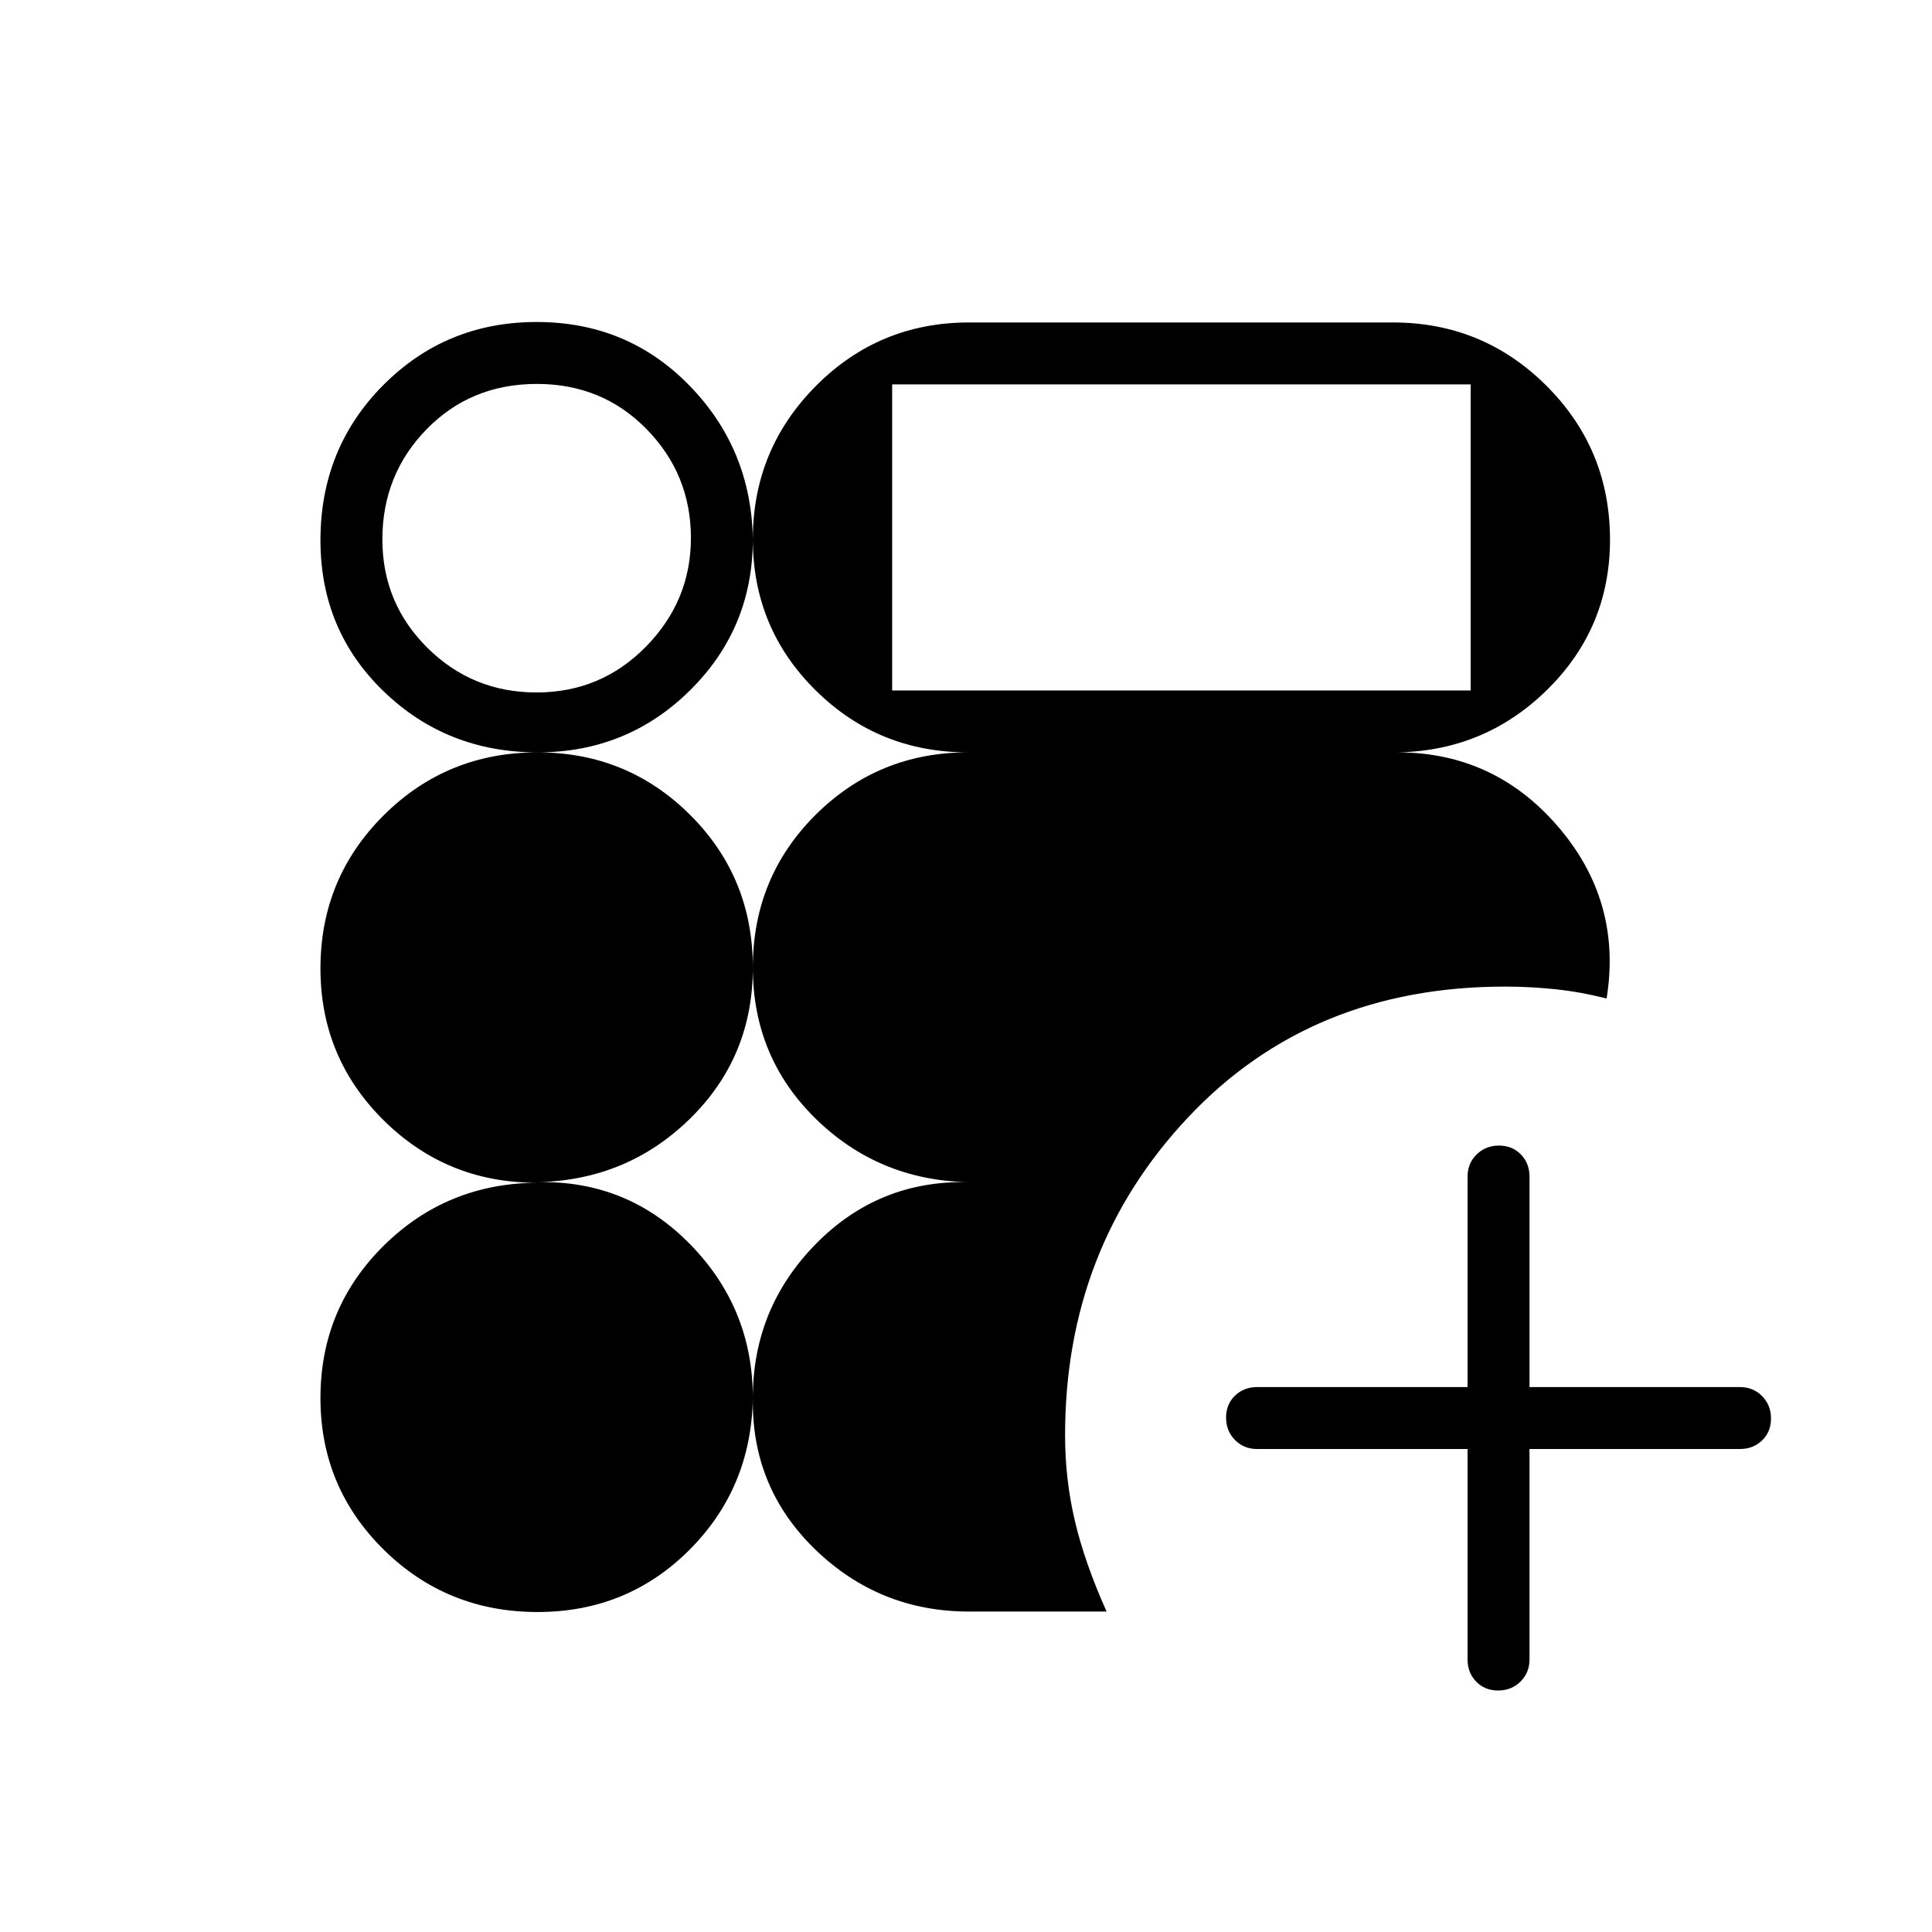
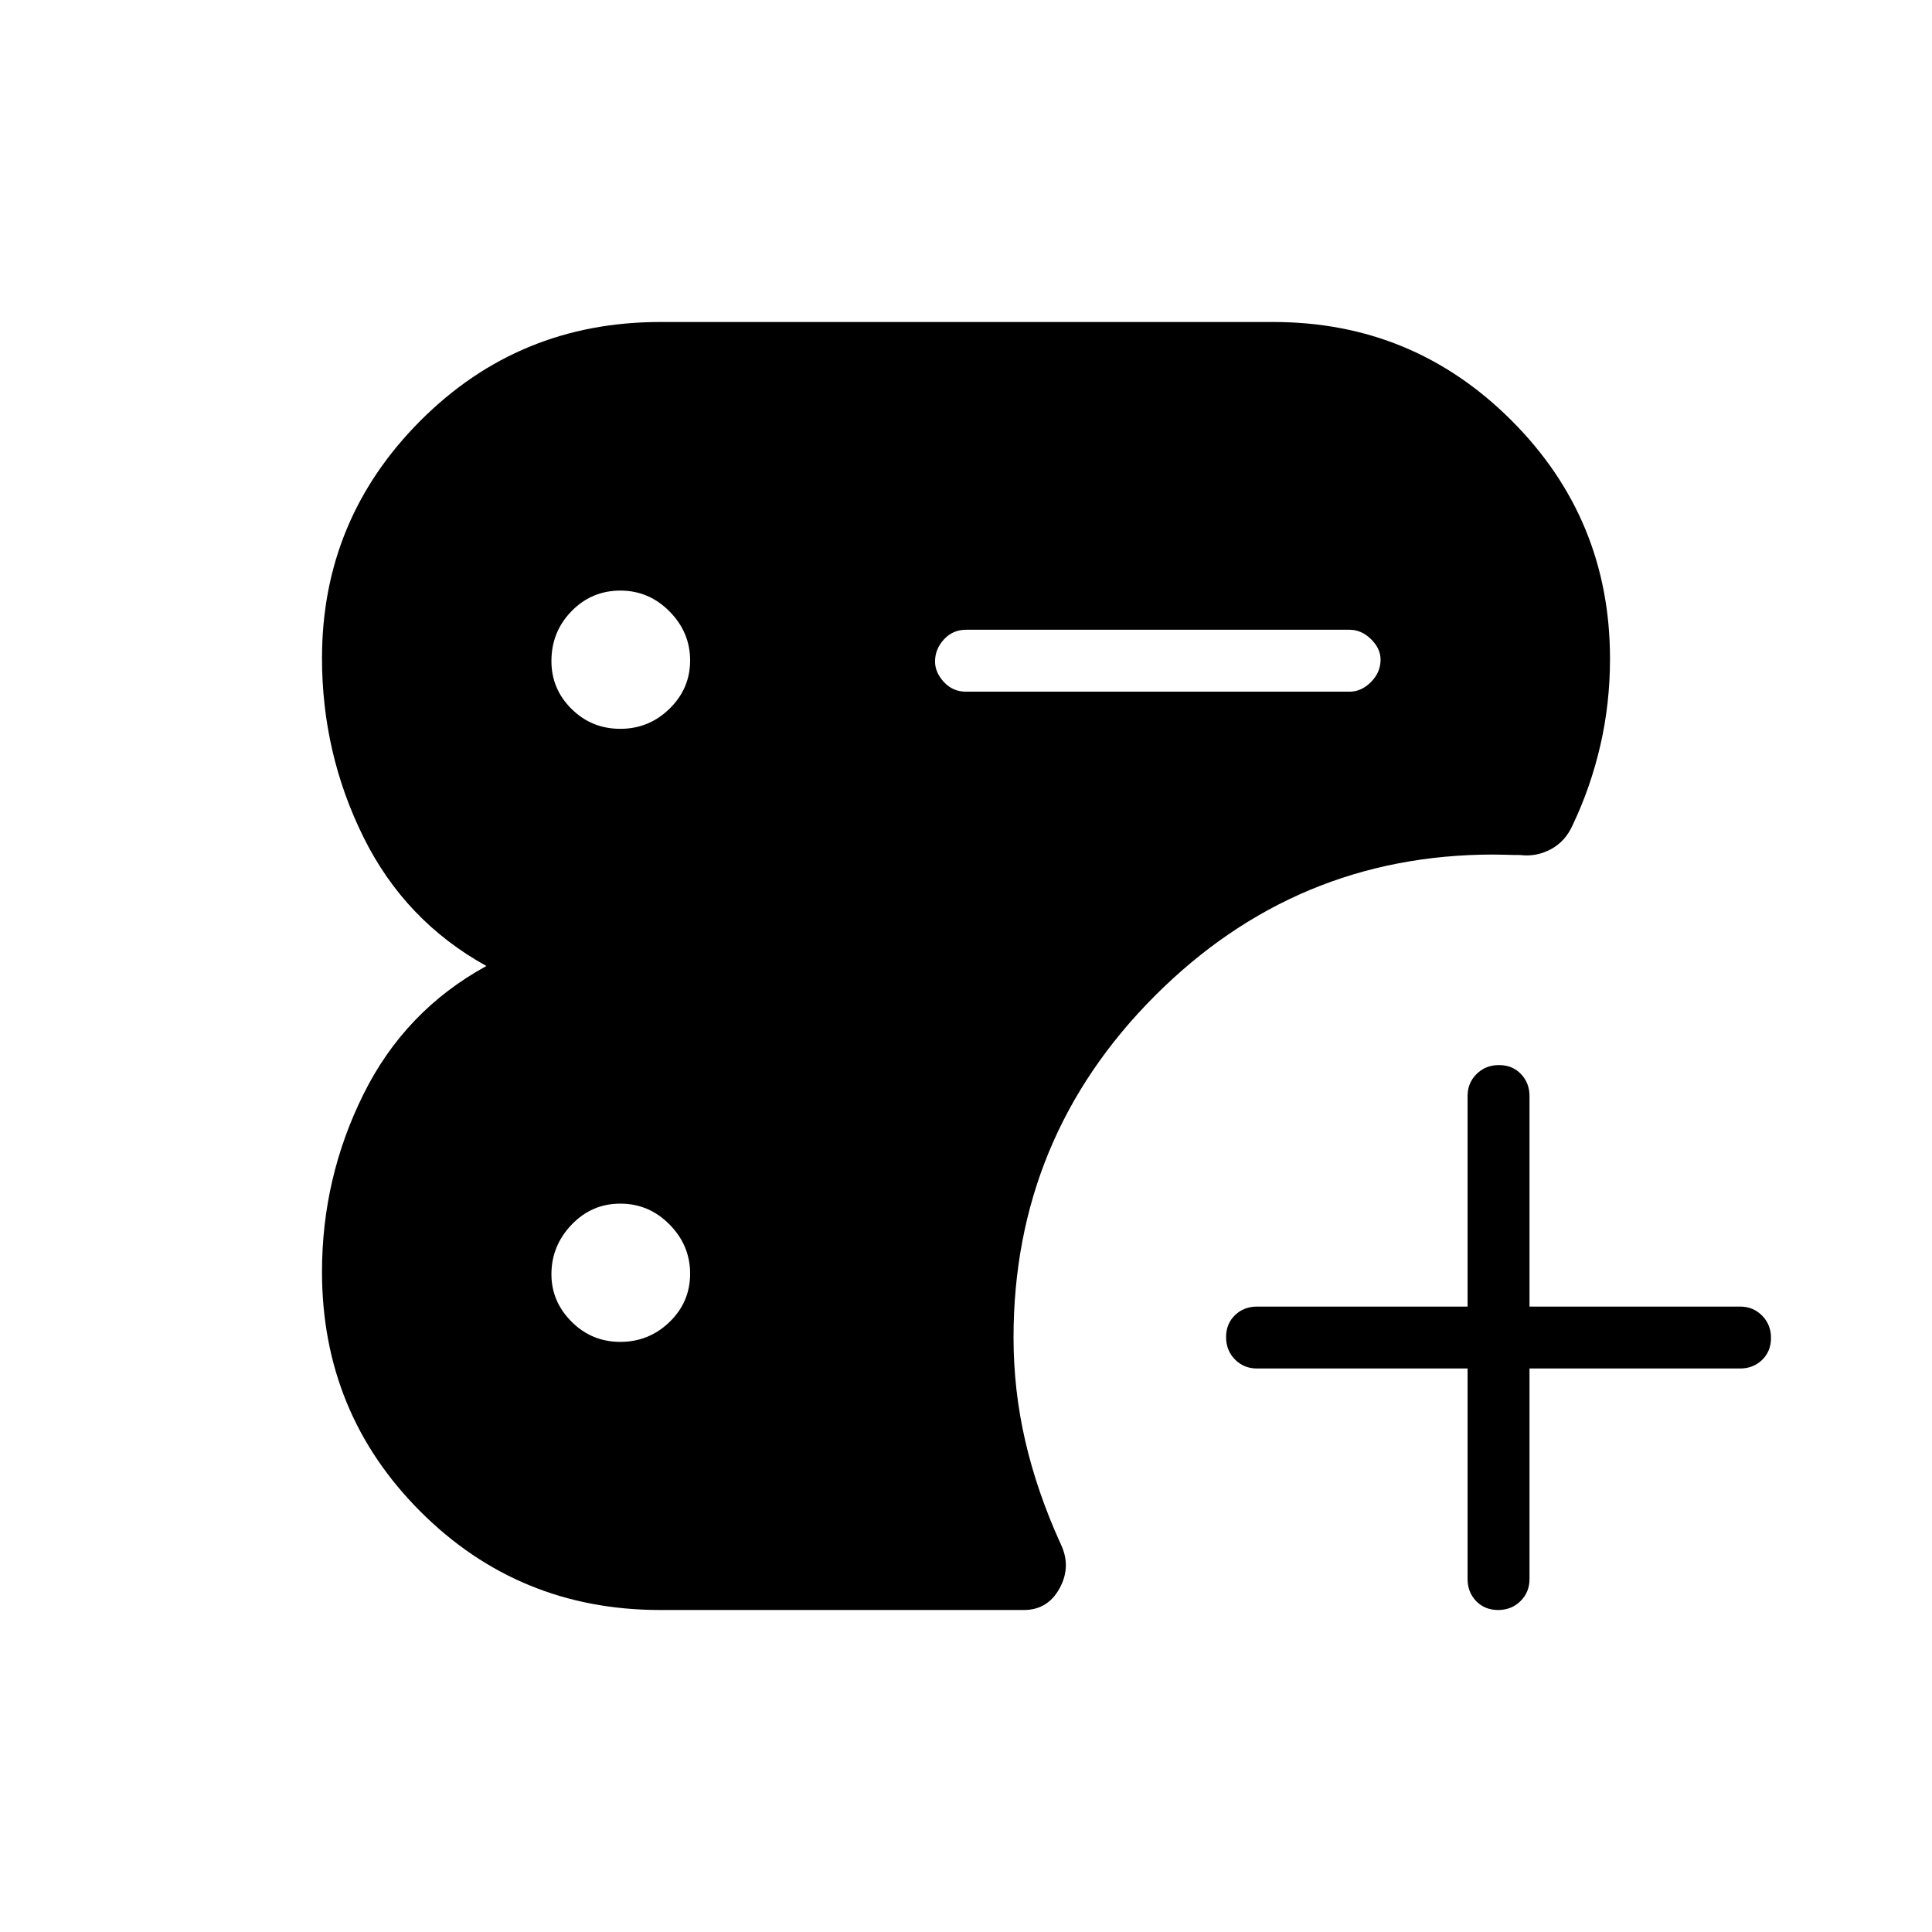
<svg xmlns="http://www.w3.org/2000/svg" viewBox="0 -960 960 960">
-   <path d="M733.5-124.42q-4.27-4.43-4.27-10.96V-240H624.62q-6.54 0-10.97-4.48-4.42-4.49-4.42-11.12 0-6.63 4.42-10.9 4.43-4.27 10.97-4.27h104.61v-104.61q0-6.54 4.49-10.97 4.48-4.42 11.11-4.42 6.63 0 10.9 4.42 4.27 4.43 4.27 10.97v104.61h104.62q6.53 0 10.96 4.49 4.42 4.48 4.42 11.11 0 6.63-4.42 10.9-4.43 4.27-10.96 4.27H760v104.62q0 6.53-4.48 10.96-4.49 4.42-11.12 4.42-6.63 0-10.9-4.42ZM267.15-159q-45.1 0-76.51-31.01-31.41-31.01-31.41-75.31 0-44.62 31.41-75.69t76.51-31.3q-44.87.23-76.39-30.9-31.53-31.13-31.53-75.6 0-44.77 31.41-76.06 31.41-31.28 76.51-31.28-45.1 0-76.51-30.32-31.41-30.32-31.41-75.05 0-45.72 31.2-77.1Q221.63-800 266.7-800q45.07 0 75.84 31.54 30.77 31.54 31.54 76.38 0-44.59 31.34-76.14 31.34-31.55 76.12-31.55h210.59q44.79 0 76.33 31.49T800-691.82q0 44.08-31.54 74.87-31.54 30.8-76.15 30.8 49.23-.77 81.54 36.5 32.3 37.27 24.46 85.8-12.99-3.3-25.56-4.61-12.57-1.31-24.9-1.31-96.39 0-157.5 64.99-61.12 64.98-61.12 157.93 0 21.82 4.85 42.49 4.84 20.67 15.77 45.13h-68.31q-44.52 0-76.38-30.77-31.85-30.77-31.08-75.38-.77 44.84-31.62 75.61Q311.62-159 267.15-159Zm-.53-456.92q31.99 0 54.34-22.76 22.35-22.76 22.35-54.01 0-31.58-22.01-54.06-22-22.48-54.52-22.48-32.82 0-54.8 22.52Q190-724.19 190-691.97q0 31.65 22.36 53.85 22.37 22.2 54.26 22.2Zm176.69-1h287.46V-769H443.31v152.08Zm-69.23 351.54q0-44.56 31.18-76.38 31.19-31.83 75.74-30.83-44.55-1-75.74-31.58-31.18-30.58-31.18-75.06 0 44.48-31.19 75.06-31.18 30.58-75.74 31.58 44.56-1 75.74 30.83 31.19 31.82 31.19 76.38Zm0-213.85q0-44.83 31.18-75.88 31.19-31.04 75.74-31.04-44.55 0-75.74-30.85-31.18-30.85-31.18-75.08 0 44.23-31.19 75.08-31.18 30.85-75.74 30.85 44.56 0 75.74 31.04 31.19 31.05 31.19 75.88Z" />
+   <path d="M332.69-303.12q10.23-9.89 10.23-24.01 0-14.06-10.23-24.43-10.22-10.36-24.45-10.36-14.24 0-24.24 10.48-10 10.48-10 24.63 0 13.52 10 23.55 10 10.03 24.24 10.03 14.23 0 24.45-9.89Zm0-304.73q10.23-10 10.23-23.98t-10.23-24.35q-10.22-10.36-24.45-10.36-14.24 0-24.24 10.22-10 10.22-10 24.81 0 13.89 10 23.78 10 9.88 24.24 9.88 14.23 0 24.45-10ZM480-616.31h190.62q5.84 0 10.61-4.8t4.77-11.1q0-5.56-4.77-10.21-4.77-4.66-10.61-4.66H480q-6.54 0-10.96 4.8-4.42 4.79-4.42 10.99 0 5.44 4.42 10.21 4.42 4.77 10.96 4.77ZM729.23-280H624.62q-6.54 0-10.97-4.48-4.42-4.49-4.42-11.12 0-6.63 4.42-10.9 4.43-4.27 10.97-4.27h104.61v-104.61q0-6.54 4.49-10.97 4.48-4.42 11.11-4.42 6.63 0 10.9 4.42 4.27 4.43 4.27 10.97v104.61h104.62q6.53 0 10.96 4.49 4.42 4.48 4.42 11.11 0 6.63-4.42 10.9-4.43 4.27-10.96 4.27H760v104.62q0 6.53-4.48 10.96-4.49 4.42-11.12 4.42-6.63 0-10.9-4.42-4.27-4.43-4.27-10.96V-280ZM328.08-160q-70.23 0-119.16-48.92Q160-257.85 160-328.08q0-46.71 20.62-88.24 20.61-41.53 61.07-63.68-40.46-22.38-61.07-64.01Q160-585.64 160-632.97q0-68.97 48.92-118Q257.85-800 328.08-800h304.61q69.44 0 118.37 48.94Q800-702.13 800-632.69q0 22.31-4.81 43.11-4.81 20.81-13.76 39.59-3.58 8.07-10.78 11.95-7.19 3.89-15.41 2.89-3.96 0-7.06-.12-3.1-.11-6.1-.11-98.19 0-168.33 70.3-70.13 70.3-70.13 169.74 0 26.11 5.84 51.42 5.85 25.3 17.54 51 5.46 11.23-.46 22.07Q520.62-160 508.77-160H328.08Z" />
</svg>
